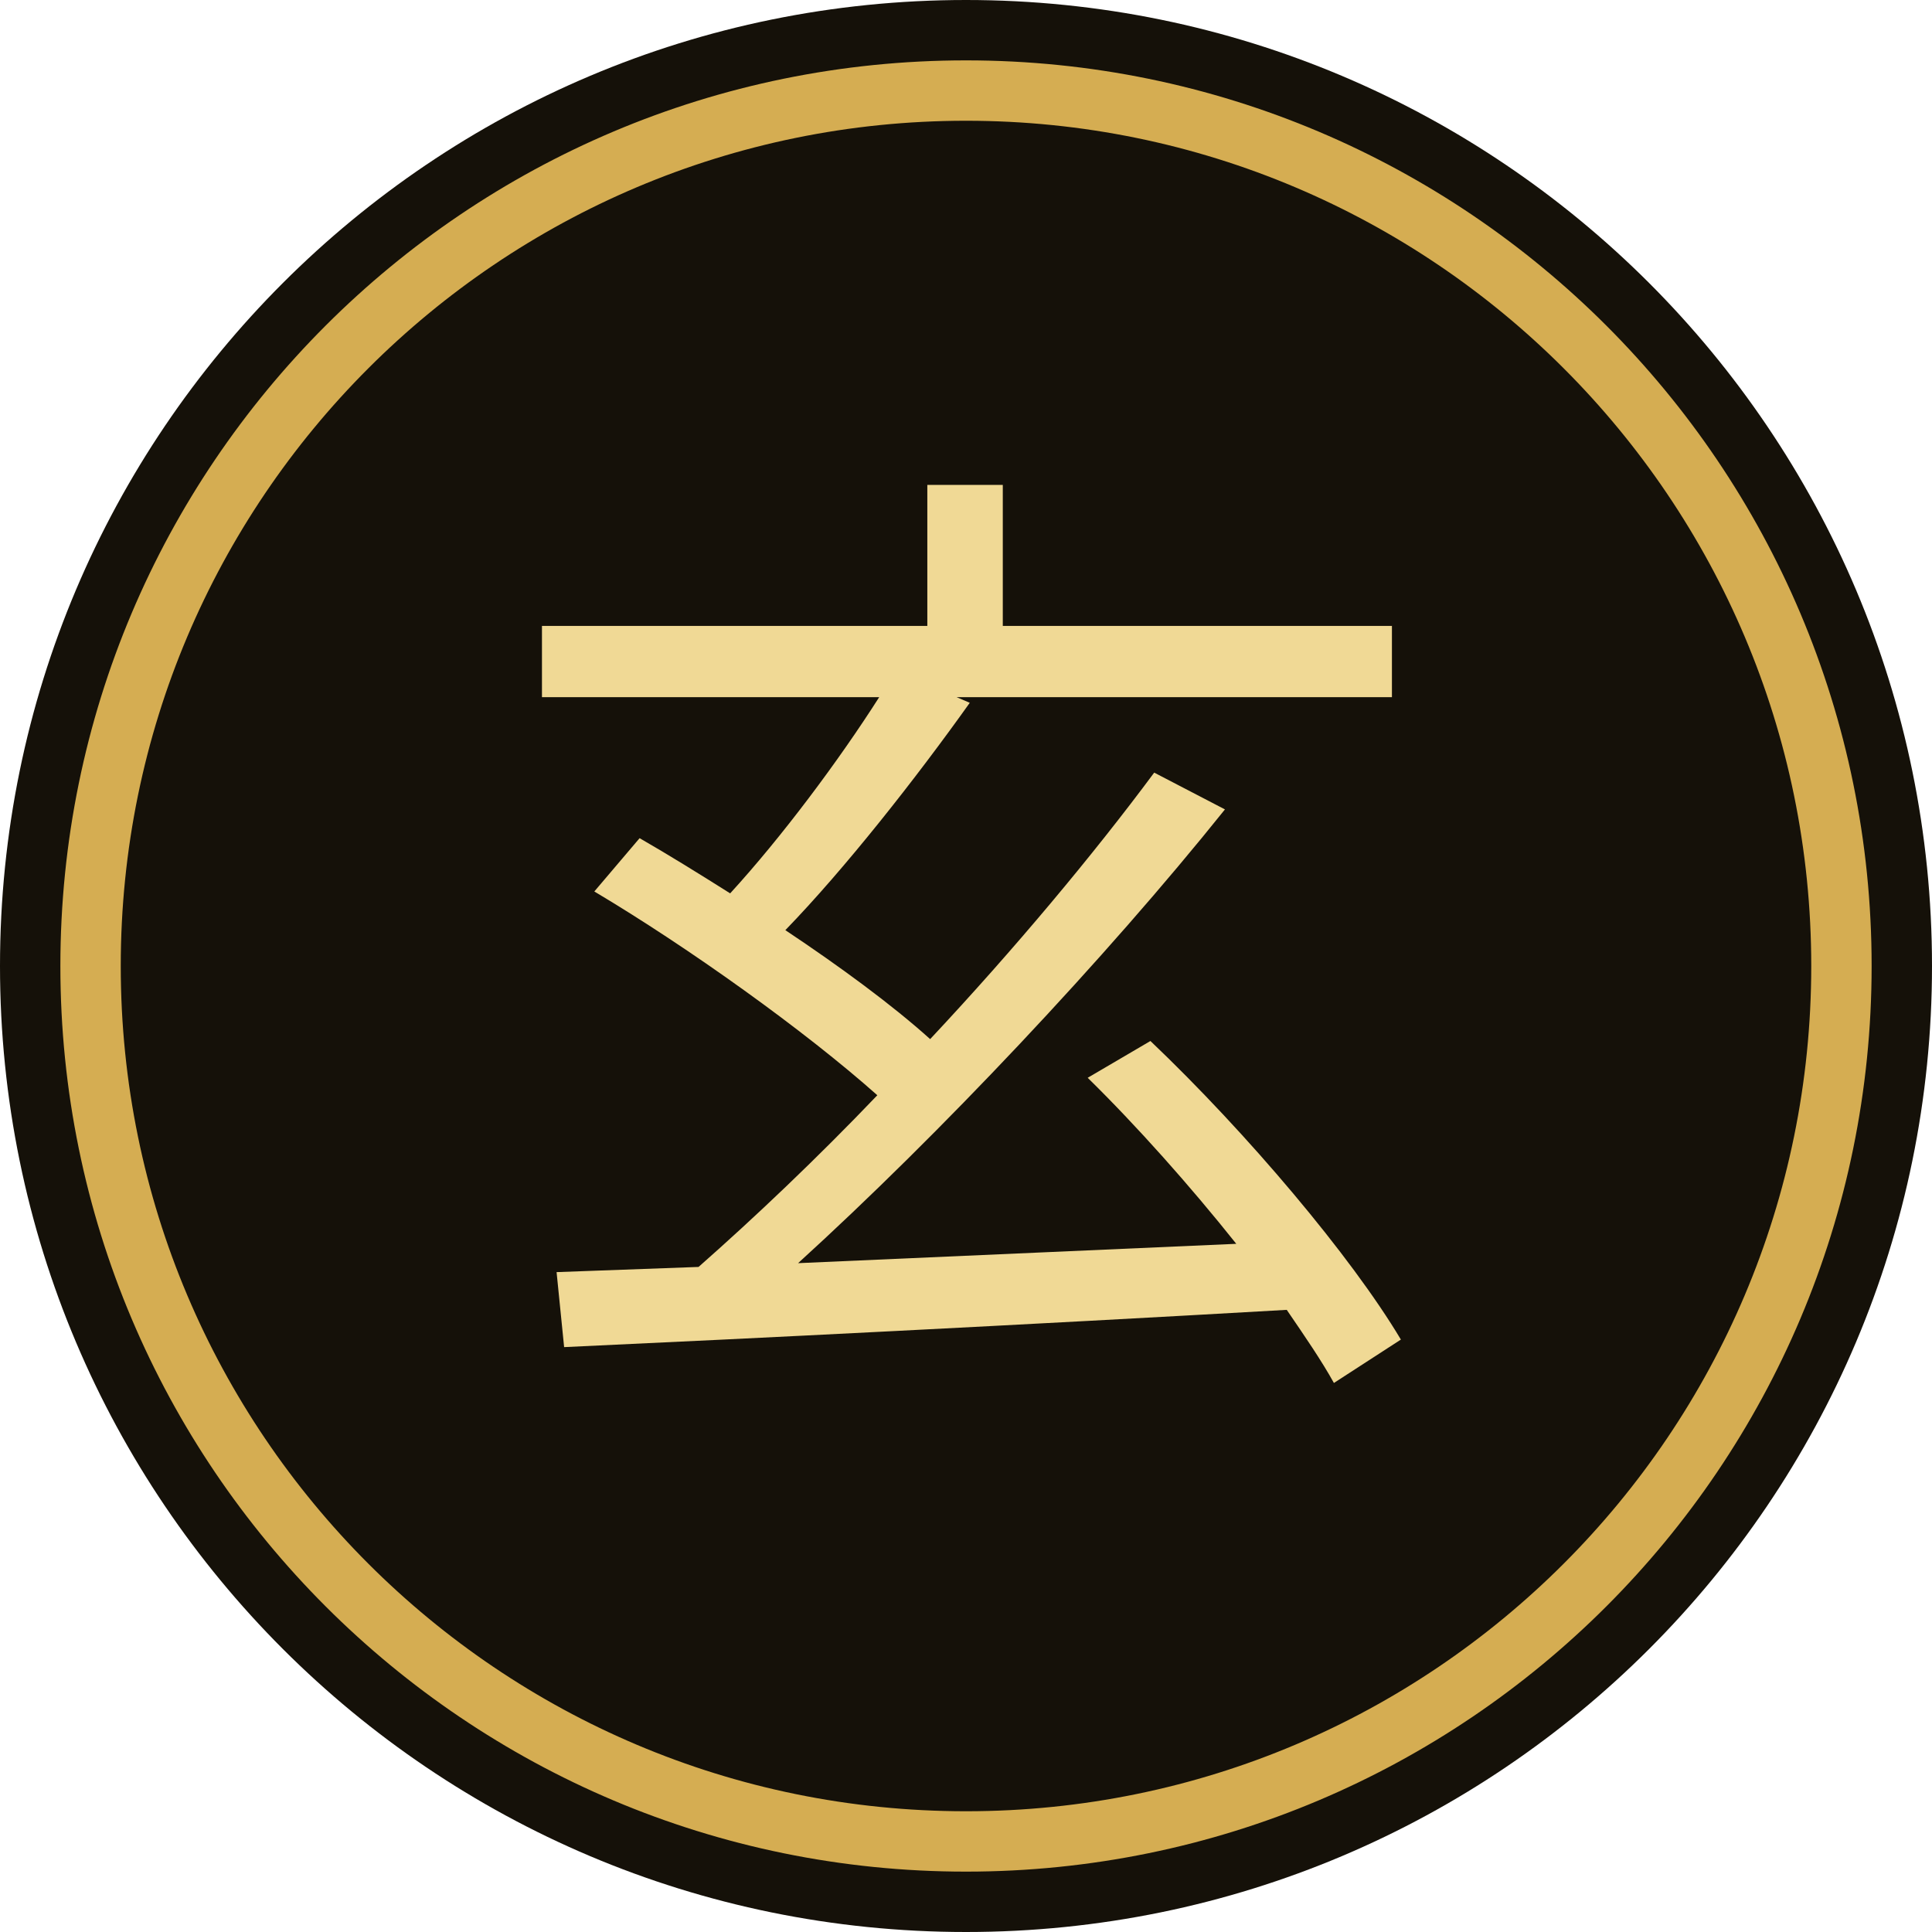
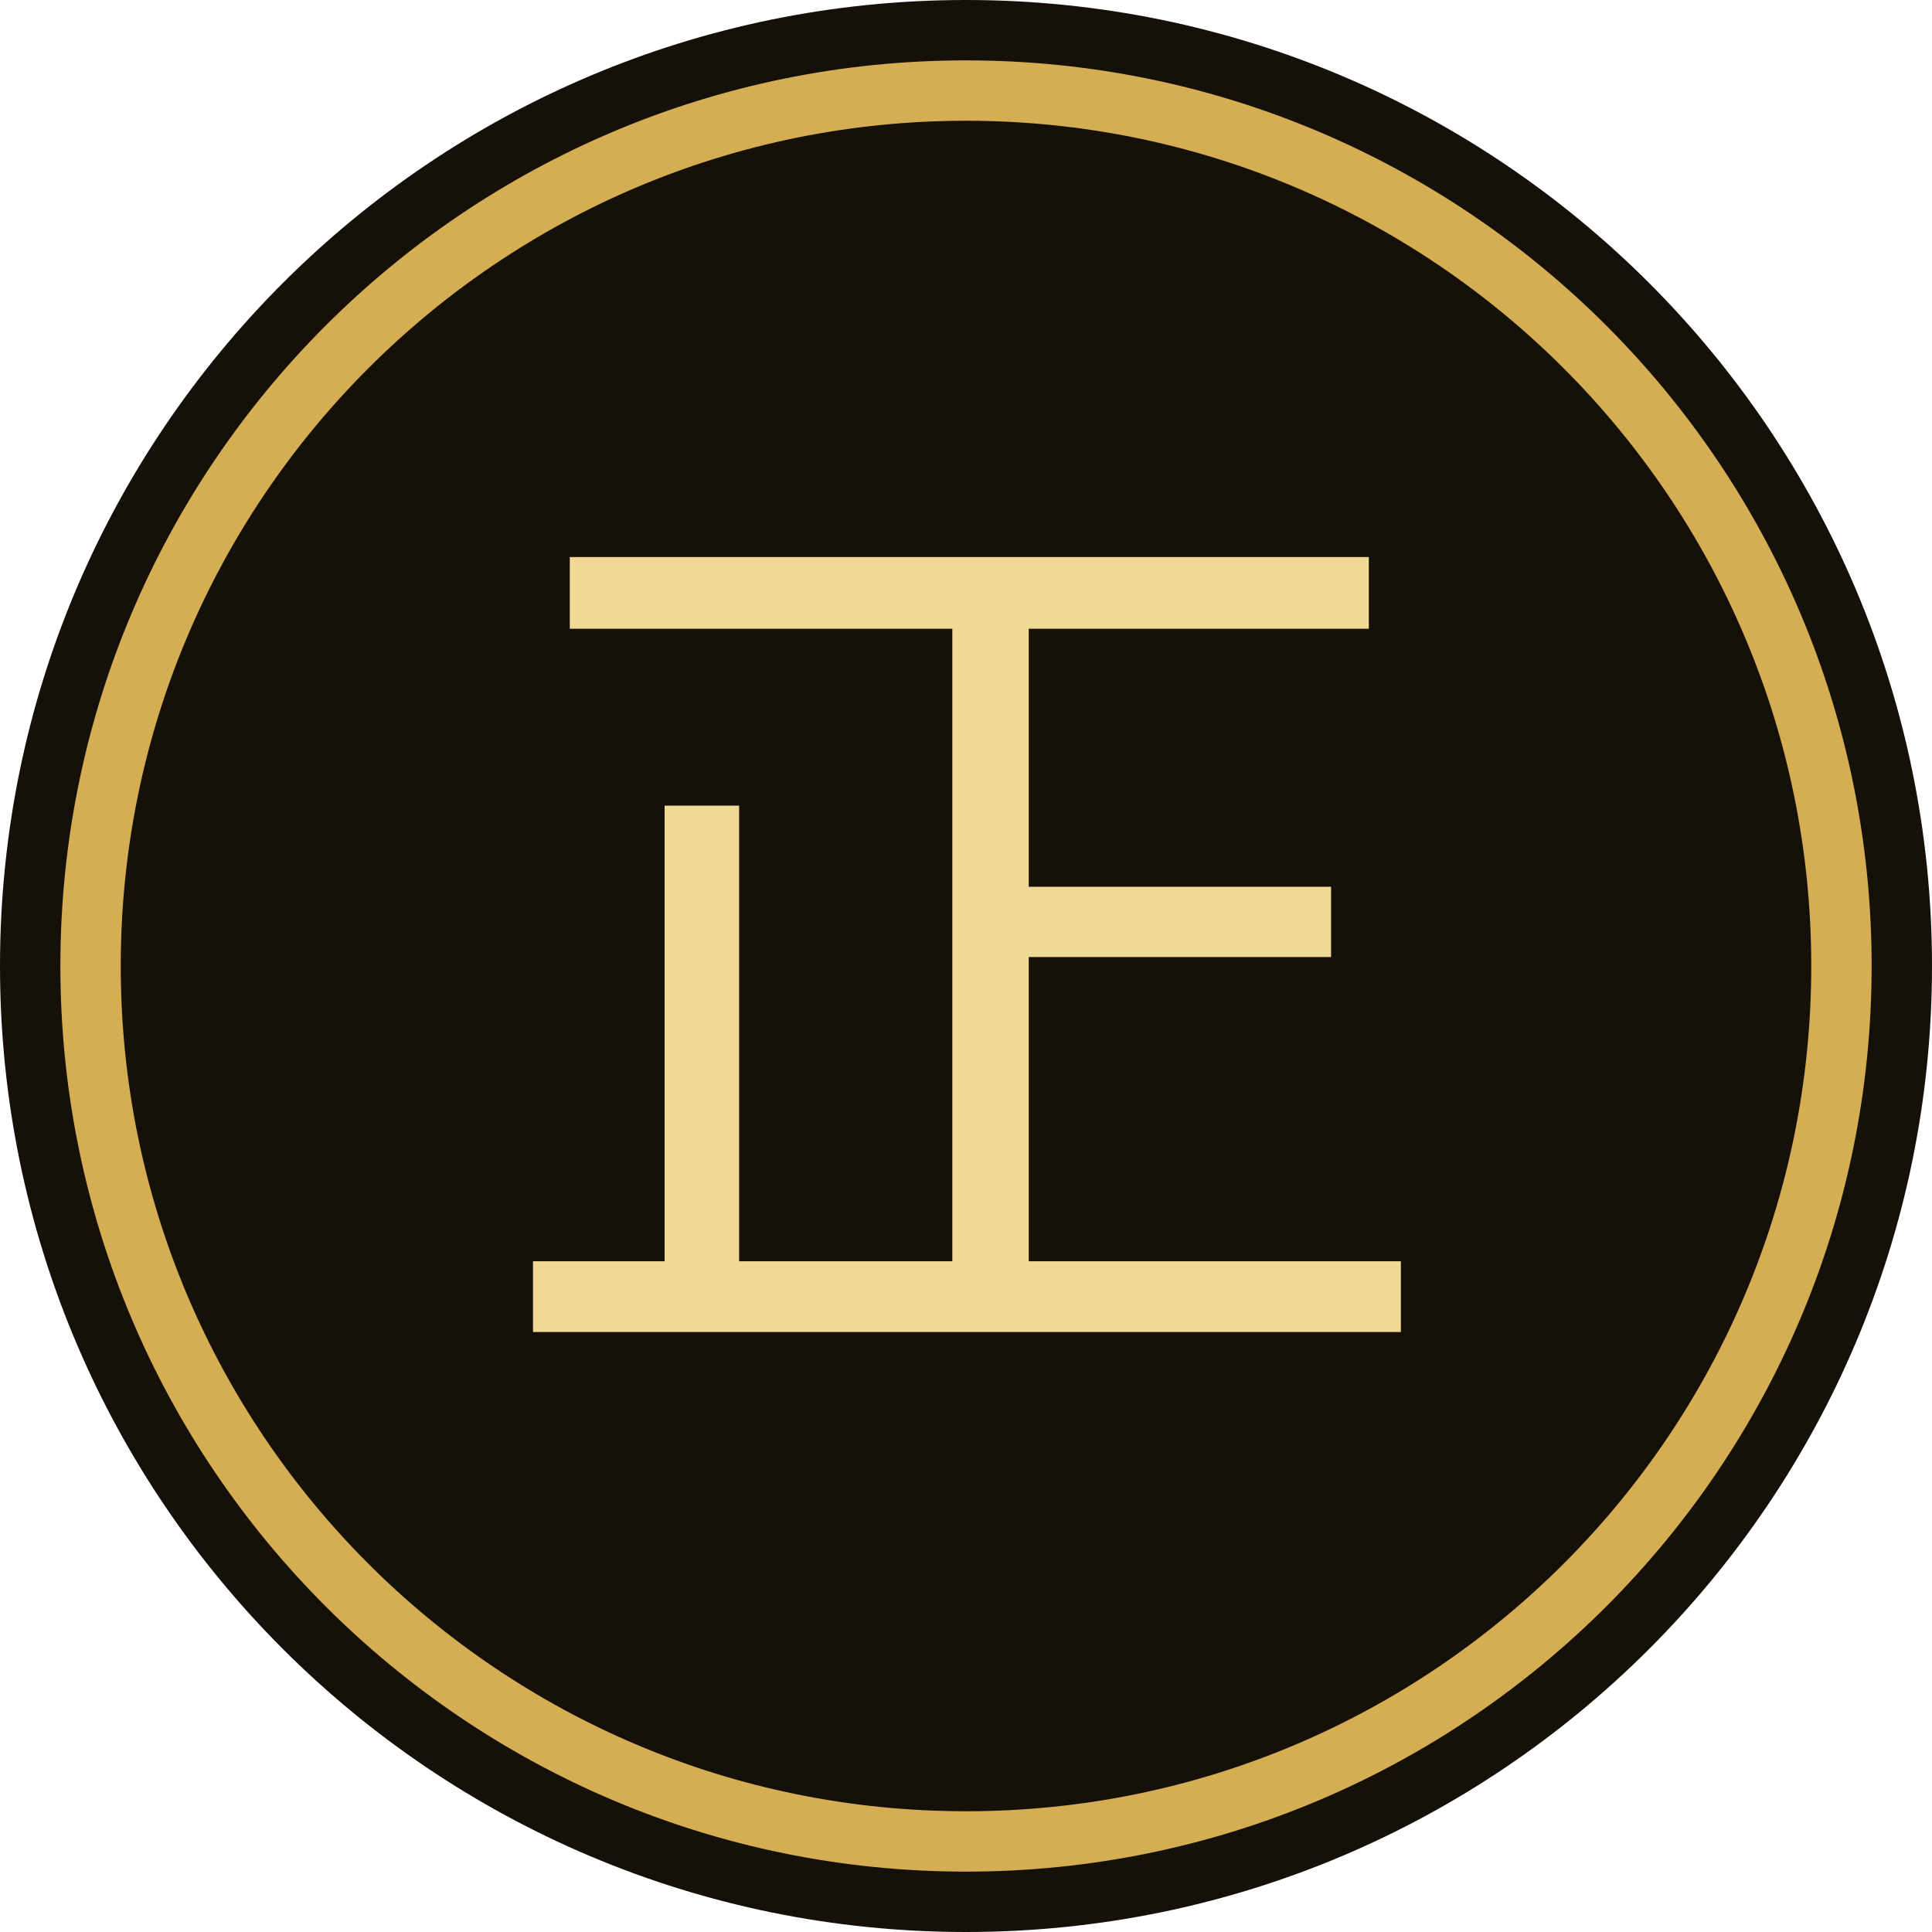
<svg xmlns="http://www.w3.org/2000/svg" viewBox="0 0 64 64">
  <rect width="64" height="64" rx="32" fill="#151109" />
  <circle cx="32" cy="32" r="29" fill="none" stroke="#d5ad52" stroke-width="2" />
-   <text x="32" y="43" text-anchor="middle" font-family="KaiTi,STKaiti,serif" font-size="32" fill="#f0d995">玄</text>
+   <text x="32" y="43" text-anchor="middle" font-family="KaiTi,STKaiti,serif" font-size="32" fill="#f0d995">正</text>
</svg>
